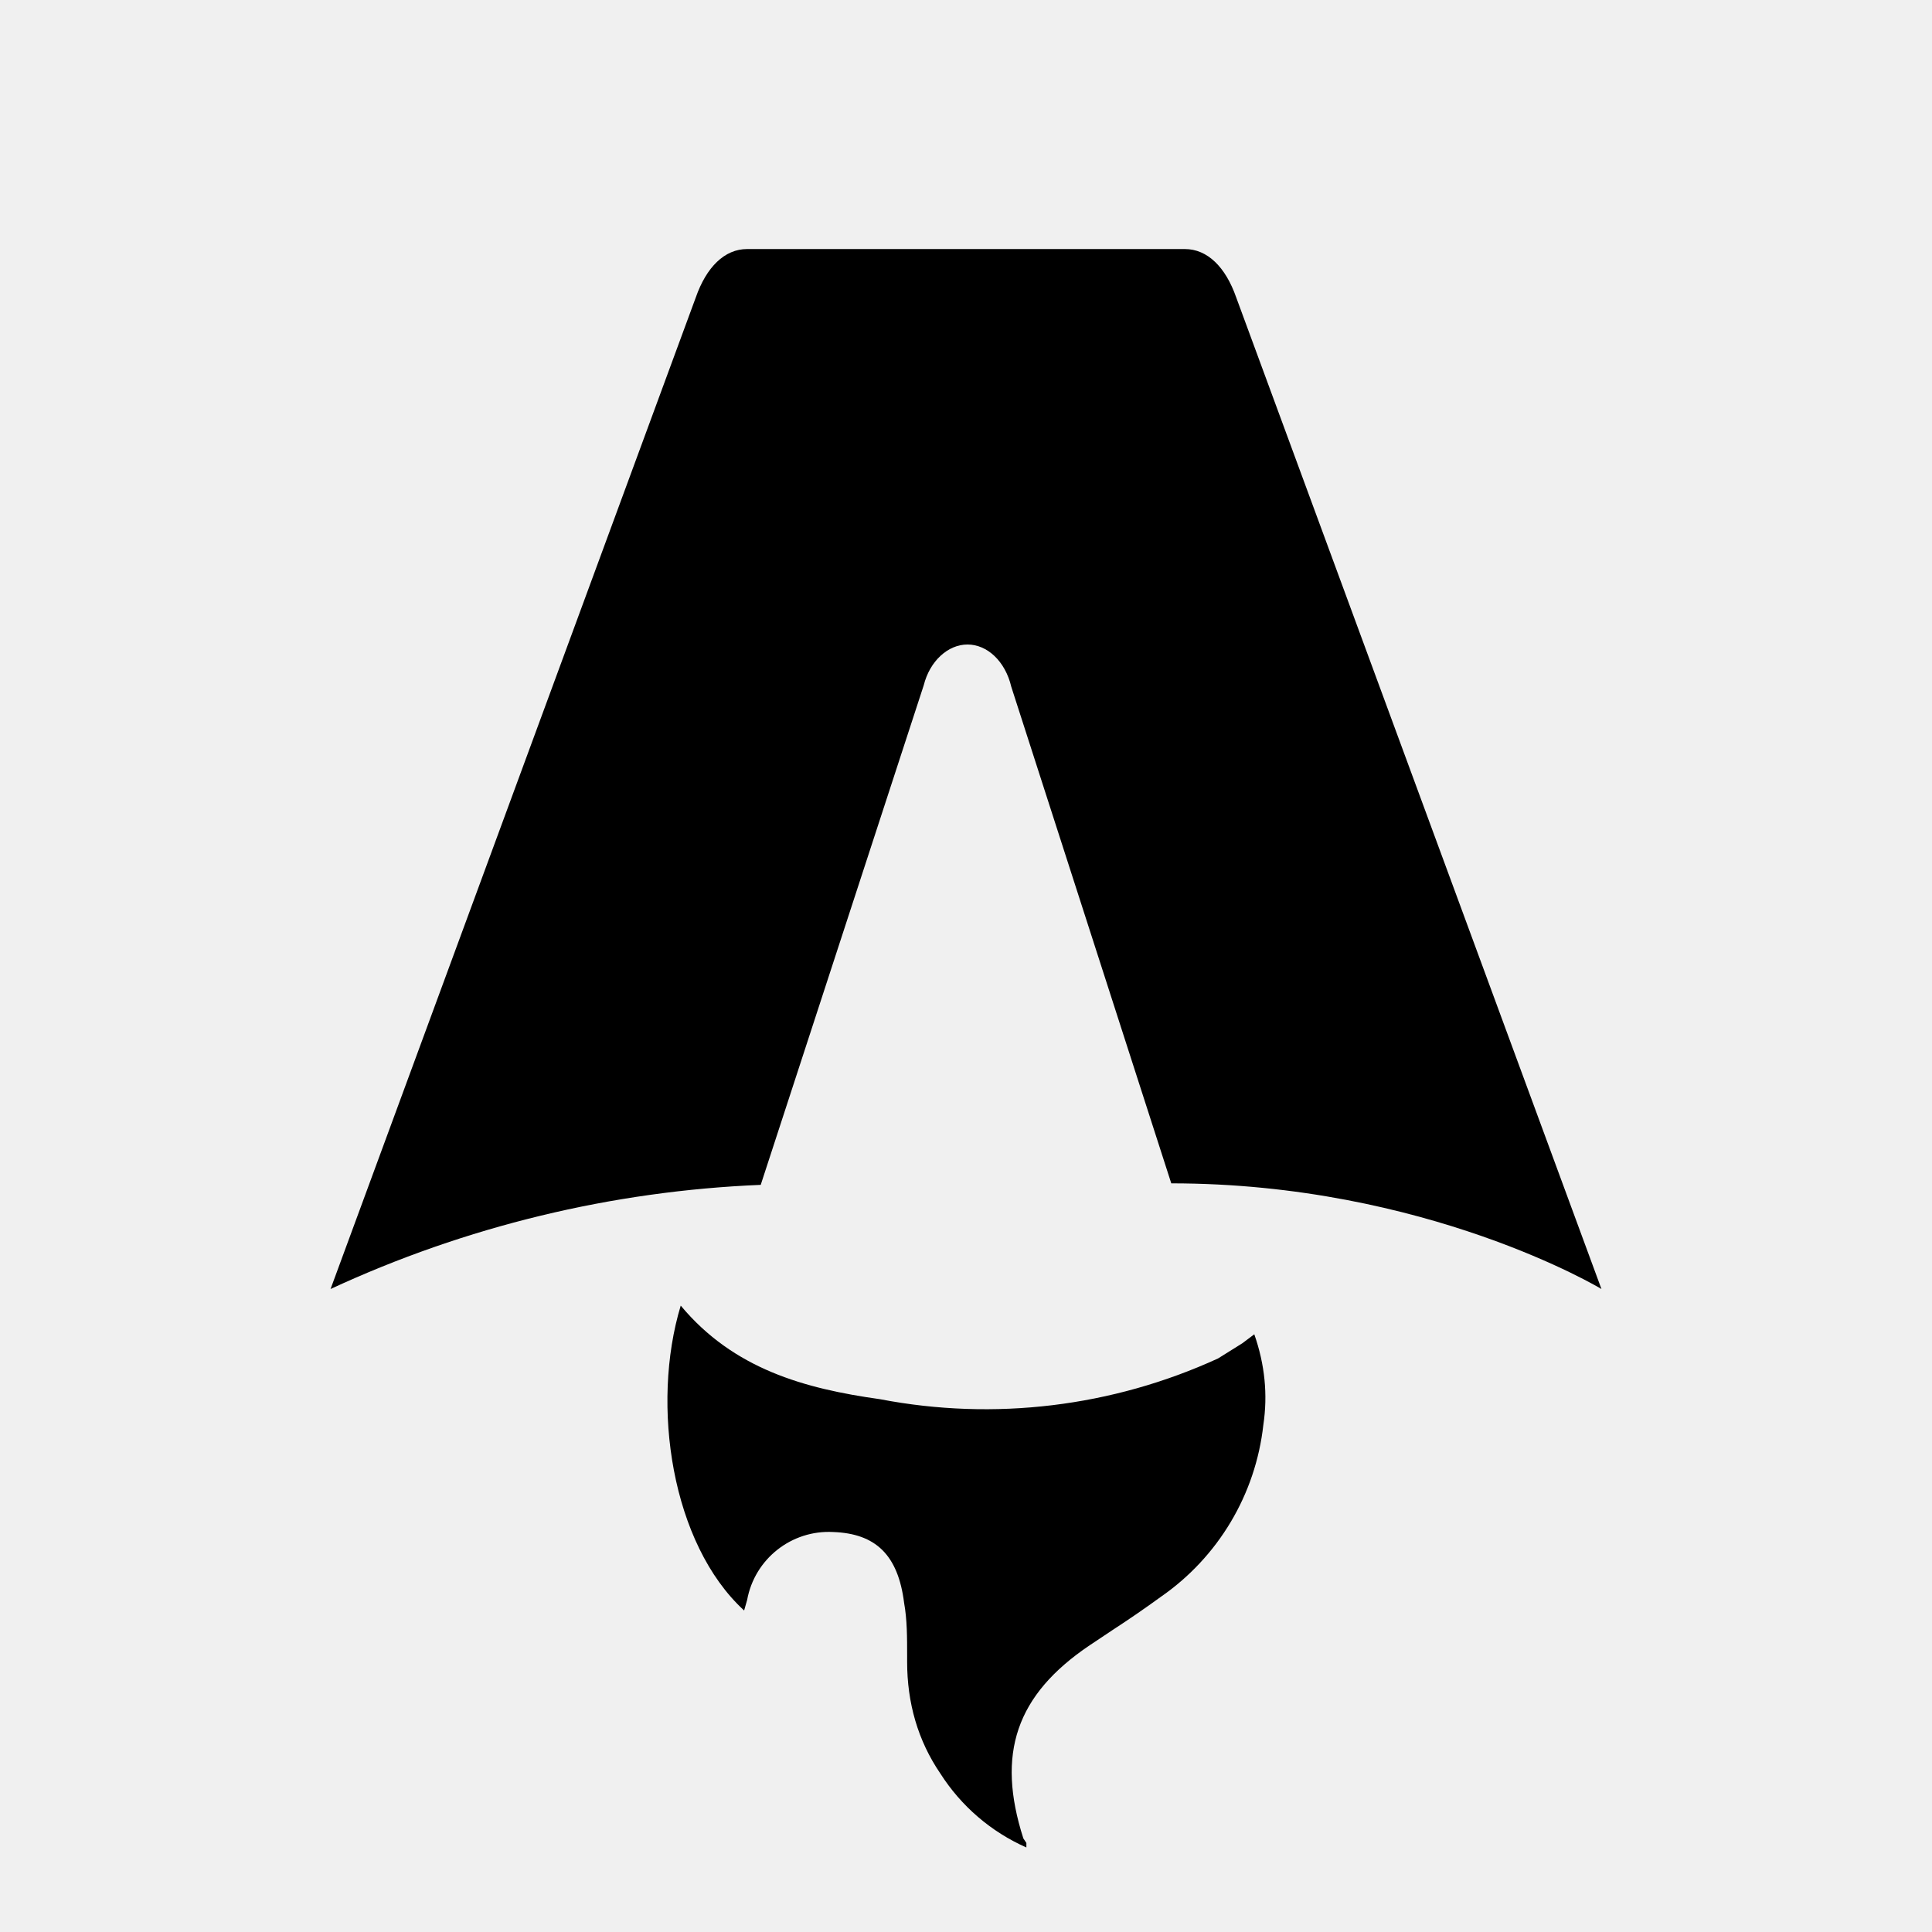
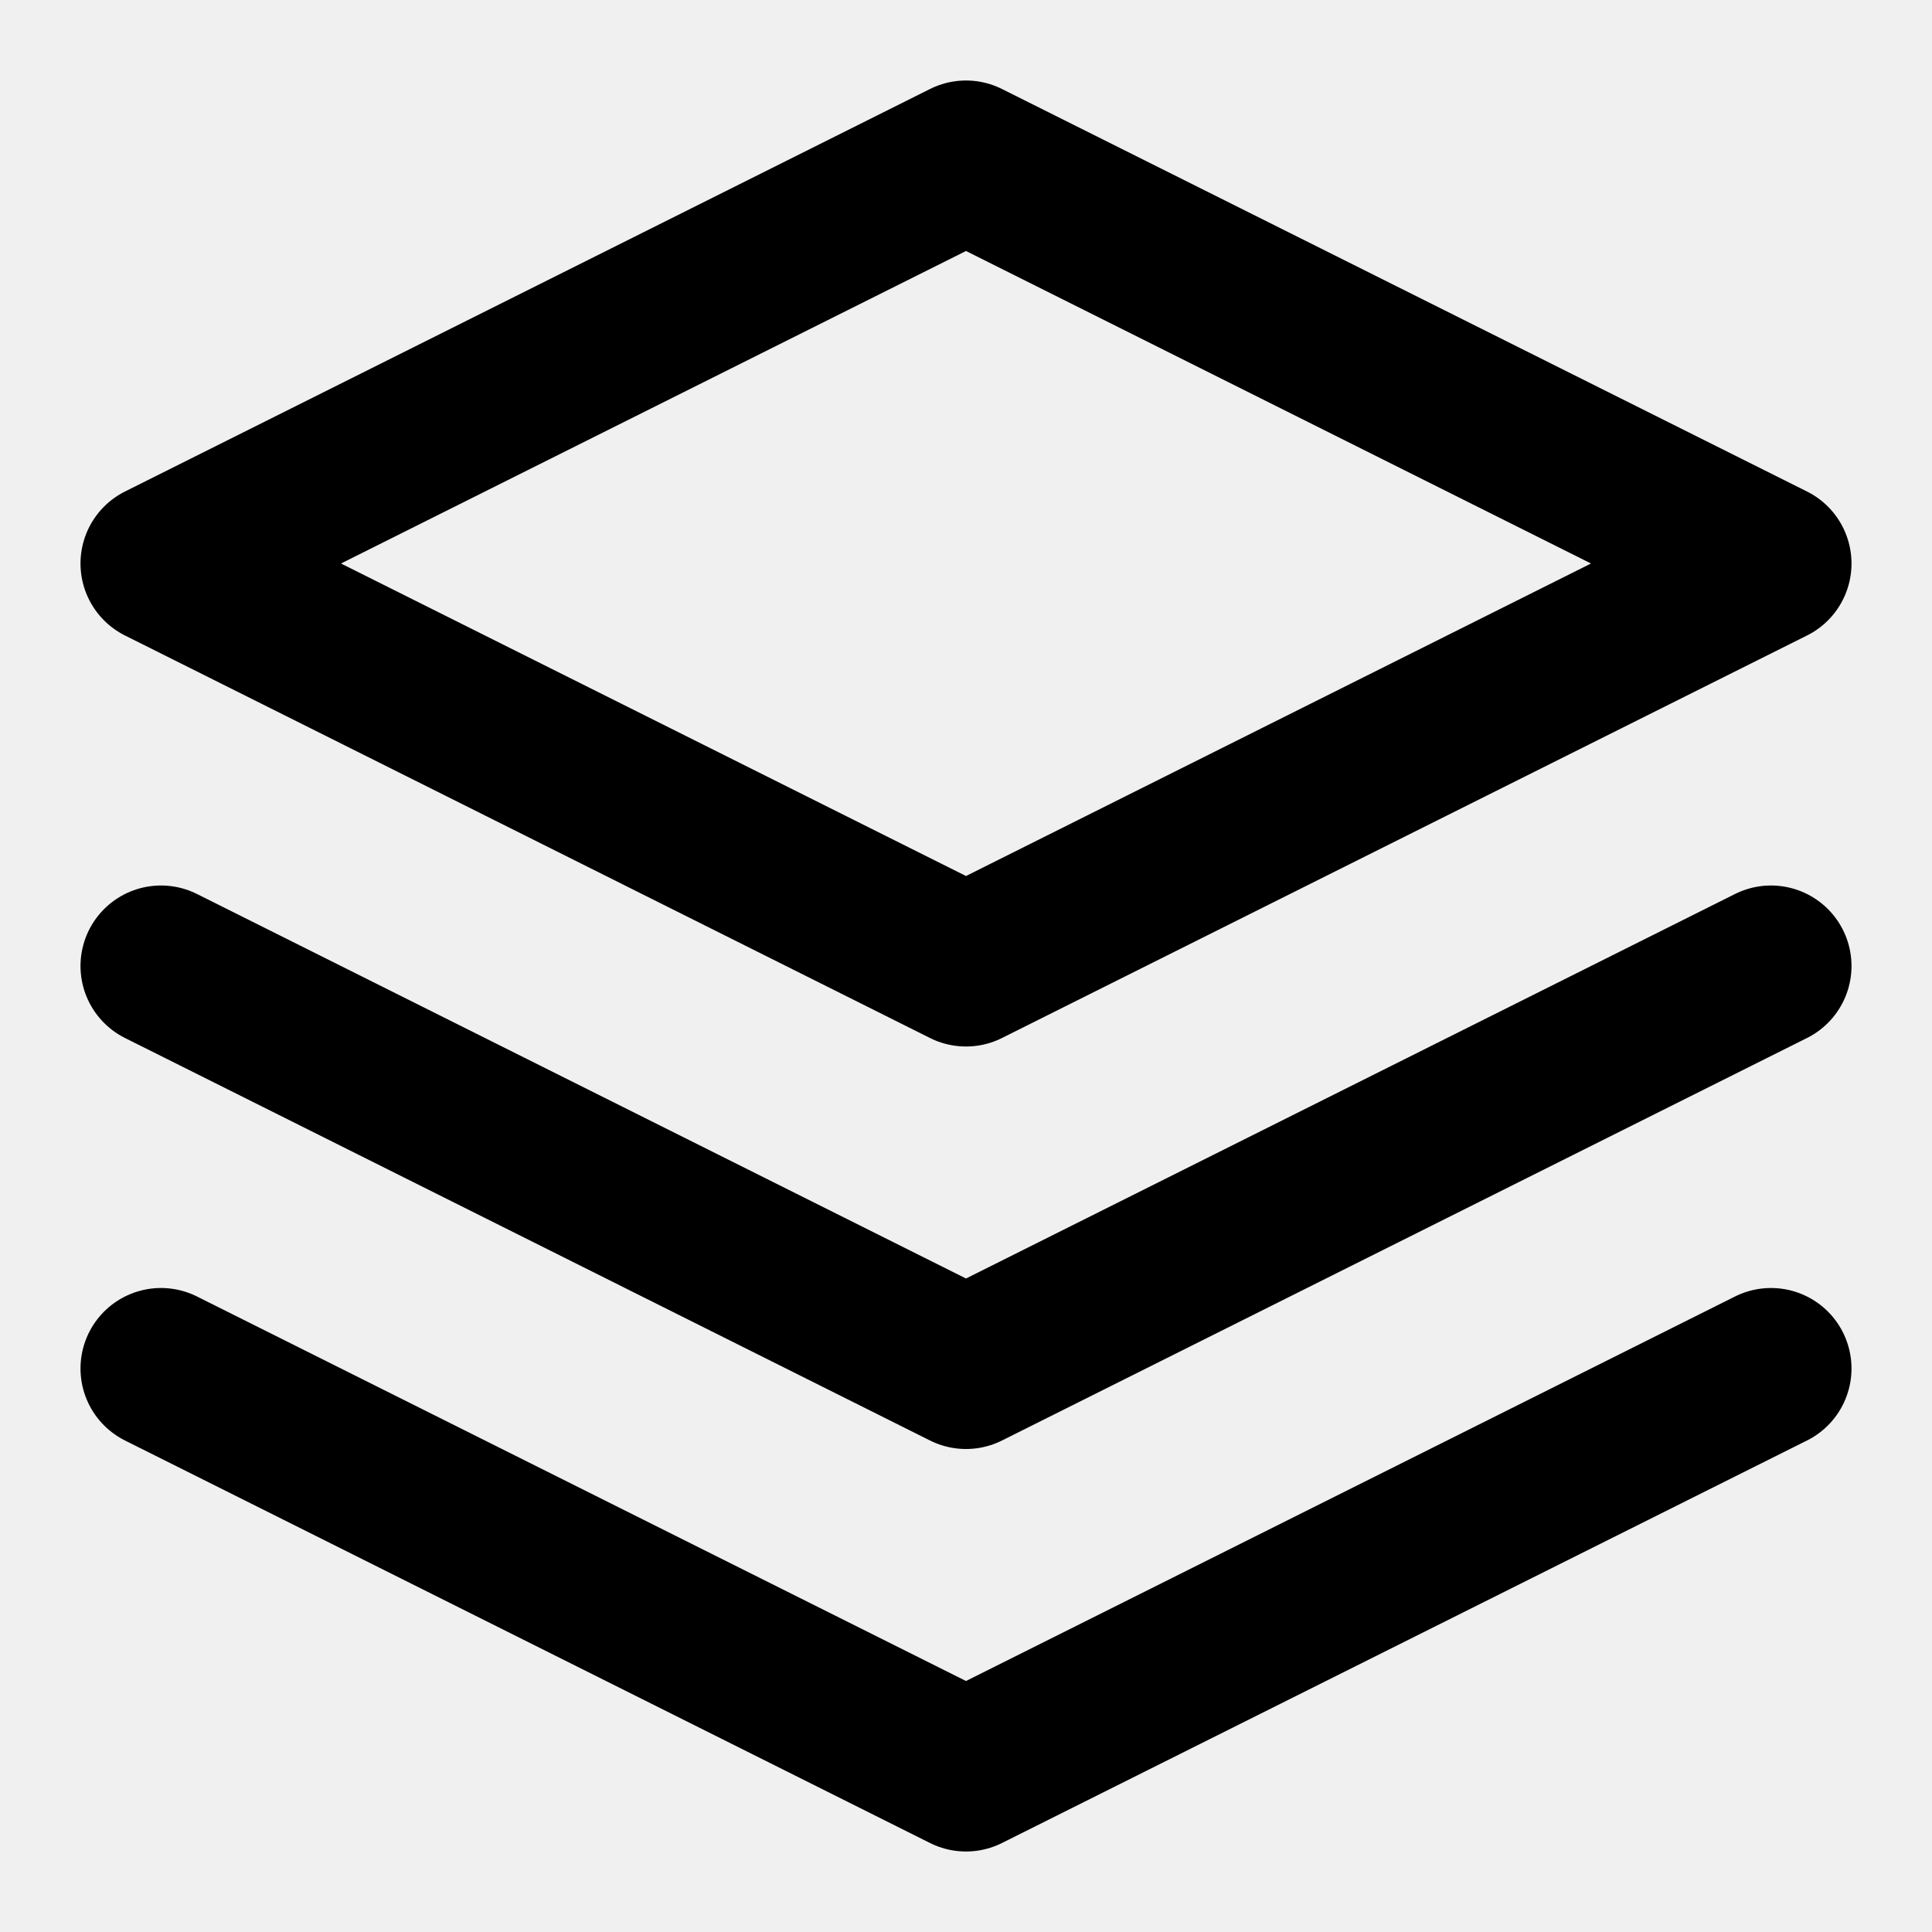
- <svg xmlns="http://www.w3.org/2000/svg" fill="none" viewBox="0 0 128 128">
-   <path d="M50.4 78.5a75.1 75.1 0 0 0-28.5 6.9l24.2-65.7c.7-2 1.9-3.2 3.4-3.2h29c1.5 0 2.7 1.2 3.4 3.2l24.2 65.7s-11.6-7-28.5-7L67 45.5c-.4-1.7-1.6-2.8-2.9-2.8-1.3 0-2.5 1.1-2.9 2.7L50.4 78.5Zm-1.1 28.2Zm-4.2-20.2c-2 6.6-.6 15.8 4.2 20.2a17.5 17.5 0 0 1 .2-.7 5.5 5.5 0 0 1 5.7-4.5c2.8.1 4.3 1.5 4.7 4.7.2 1.1.2 2.3.2 3.5v.4c0 2.7.7 5.2 2.2 7.4a13 13 0 0 0 5.7 4.9v-.3l-.2-.3c-1.8-5.6-.5-9.5 4.4-12.8l1.5-1a73 73 0 0 0 3.2-2.2 16 16 0 0 0 6.8-11.4c.3-2 .1-4-.6-6l-.8.6-1.6 1a37 37 0 0 1-22.4 2.7c-5-.7-9.7-2-13.2-6.2Z" />
-   <style>
-         path { fill: #000; }
-         @media (prefers-color-scheme: dark) {
-             path { fill: #FFF; }
-         }
-     </style>
+ <svg xmlns="http://www.w3.org/2000/svg" viewBox="0 0 24 24" fill="none" stroke="currentColor" stroke-width="2" stroke-linecap="round" stroke-linejoin="round">
+   <path d="M12 2L2 7l10 5 10-5-10-5zM2 17l10 5 10-5M2 12l10 5 10-5" />
</svg>
